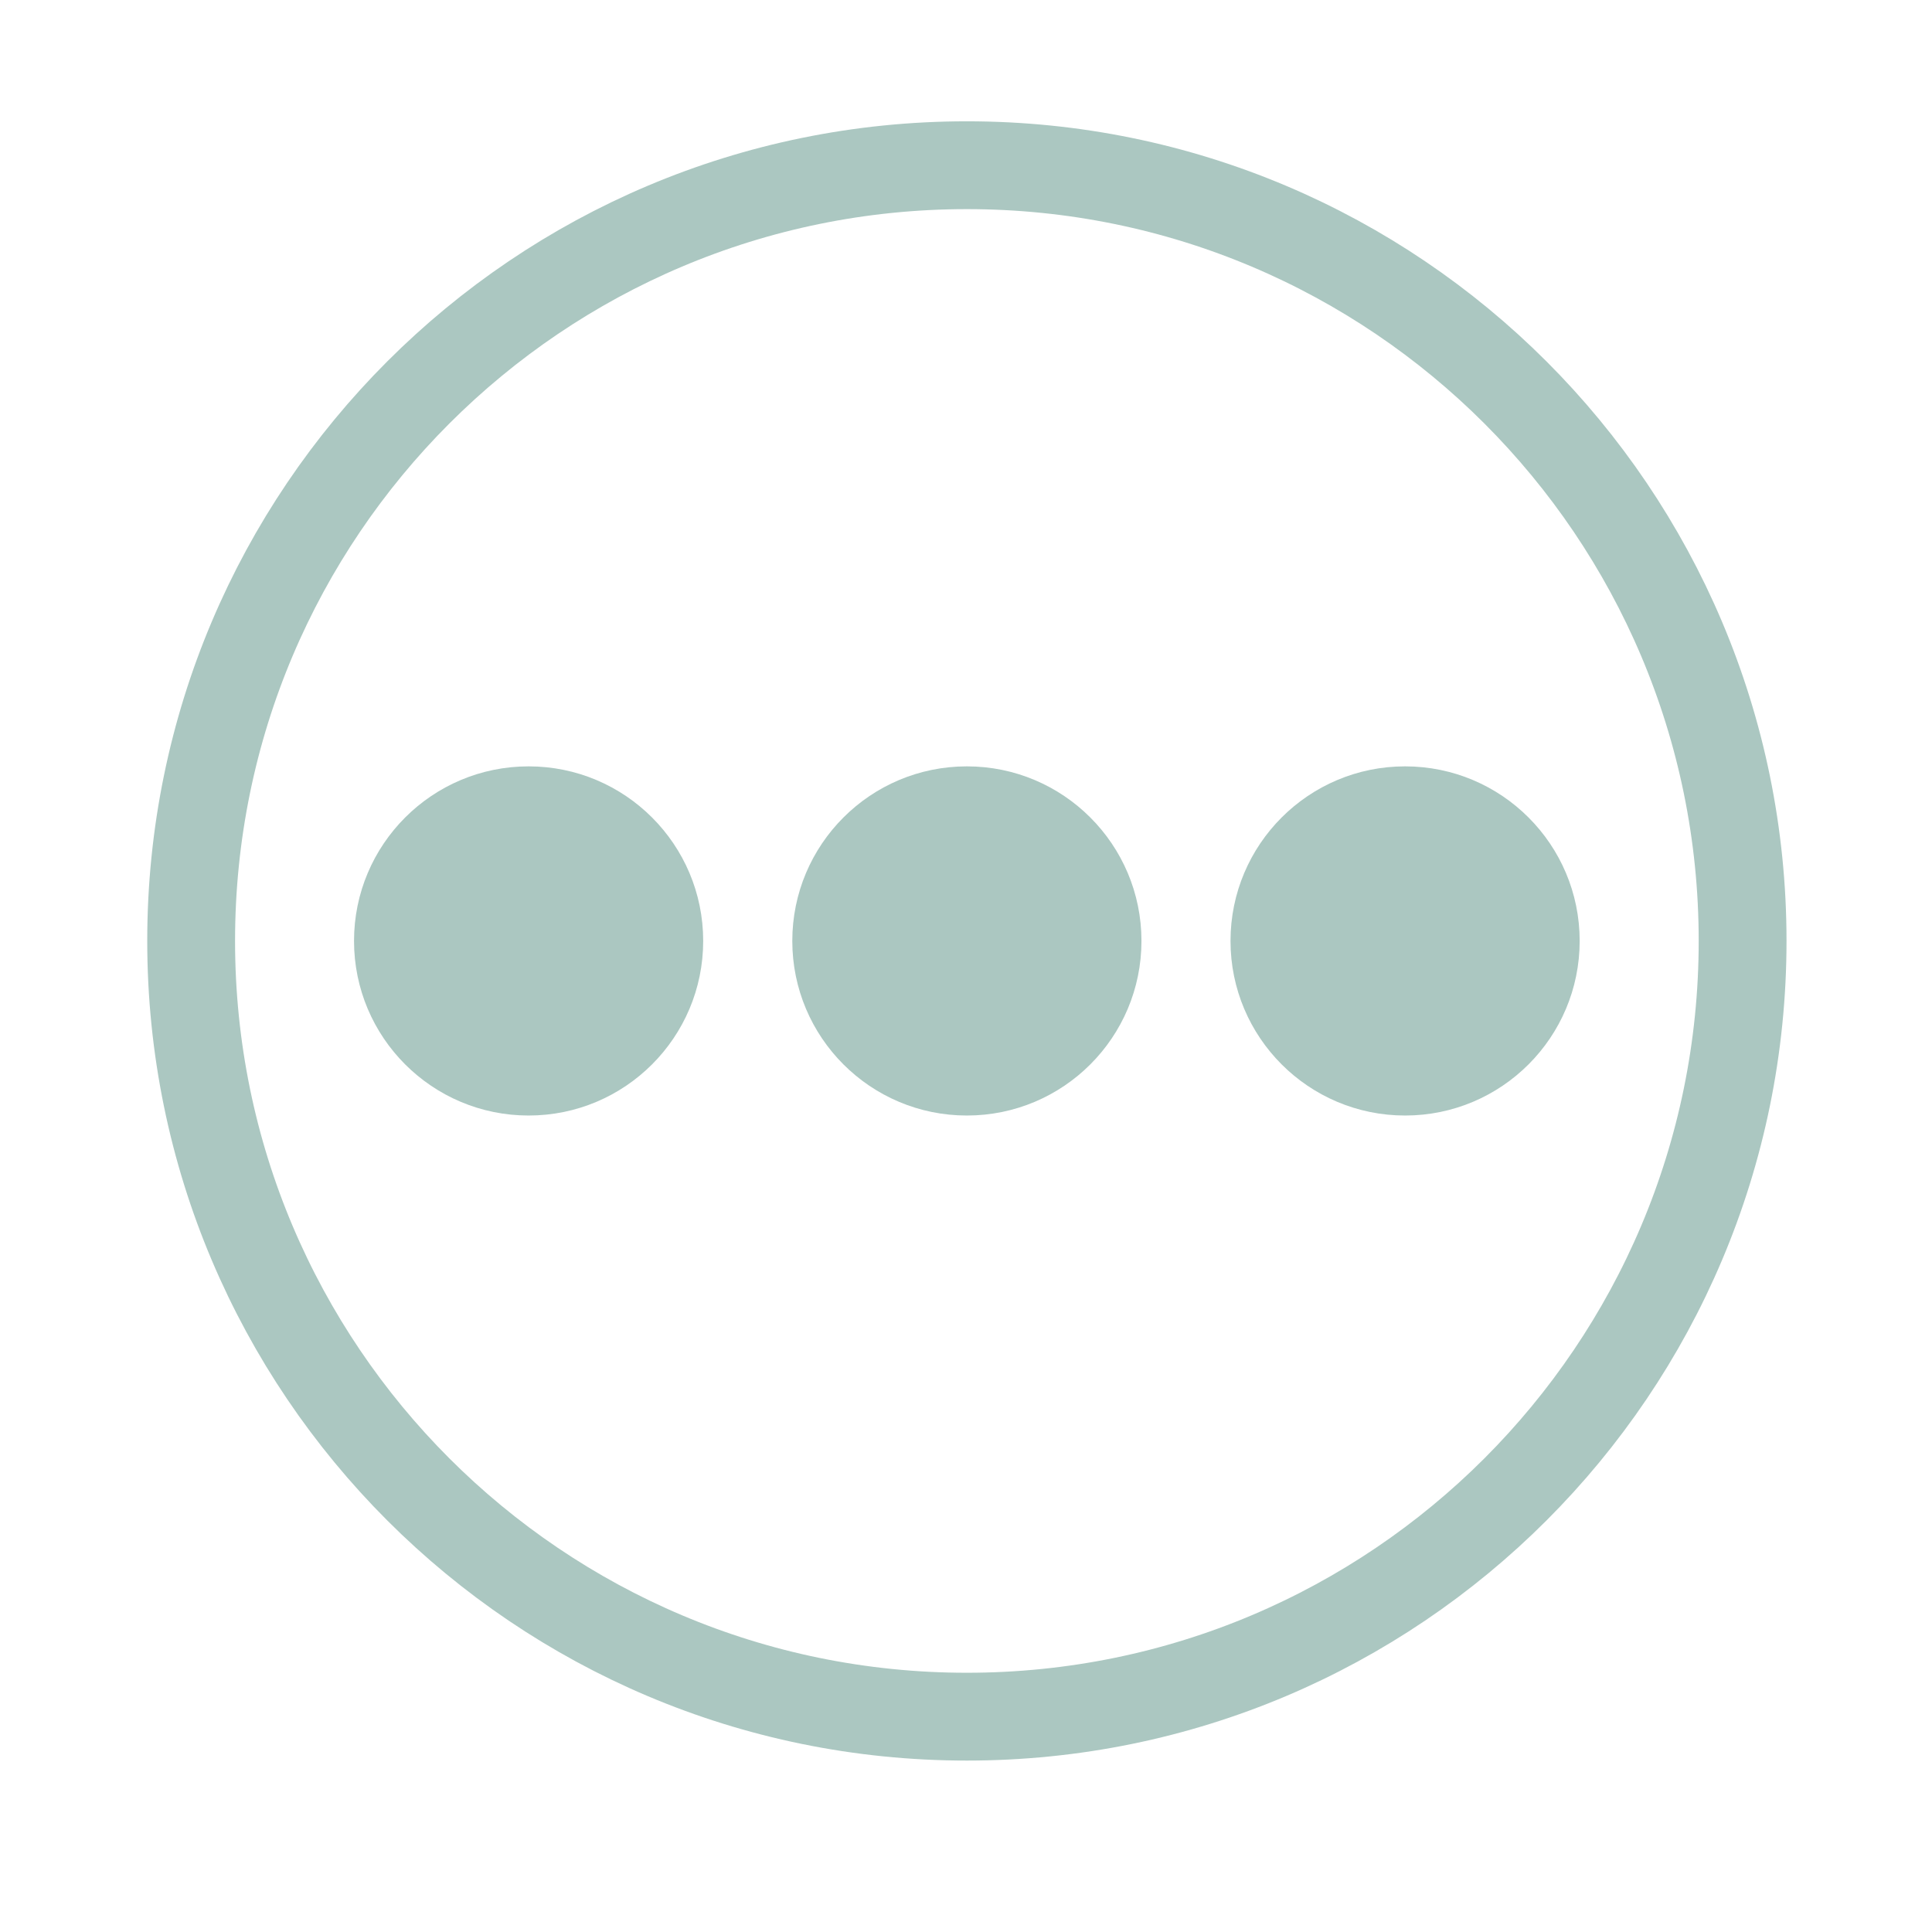
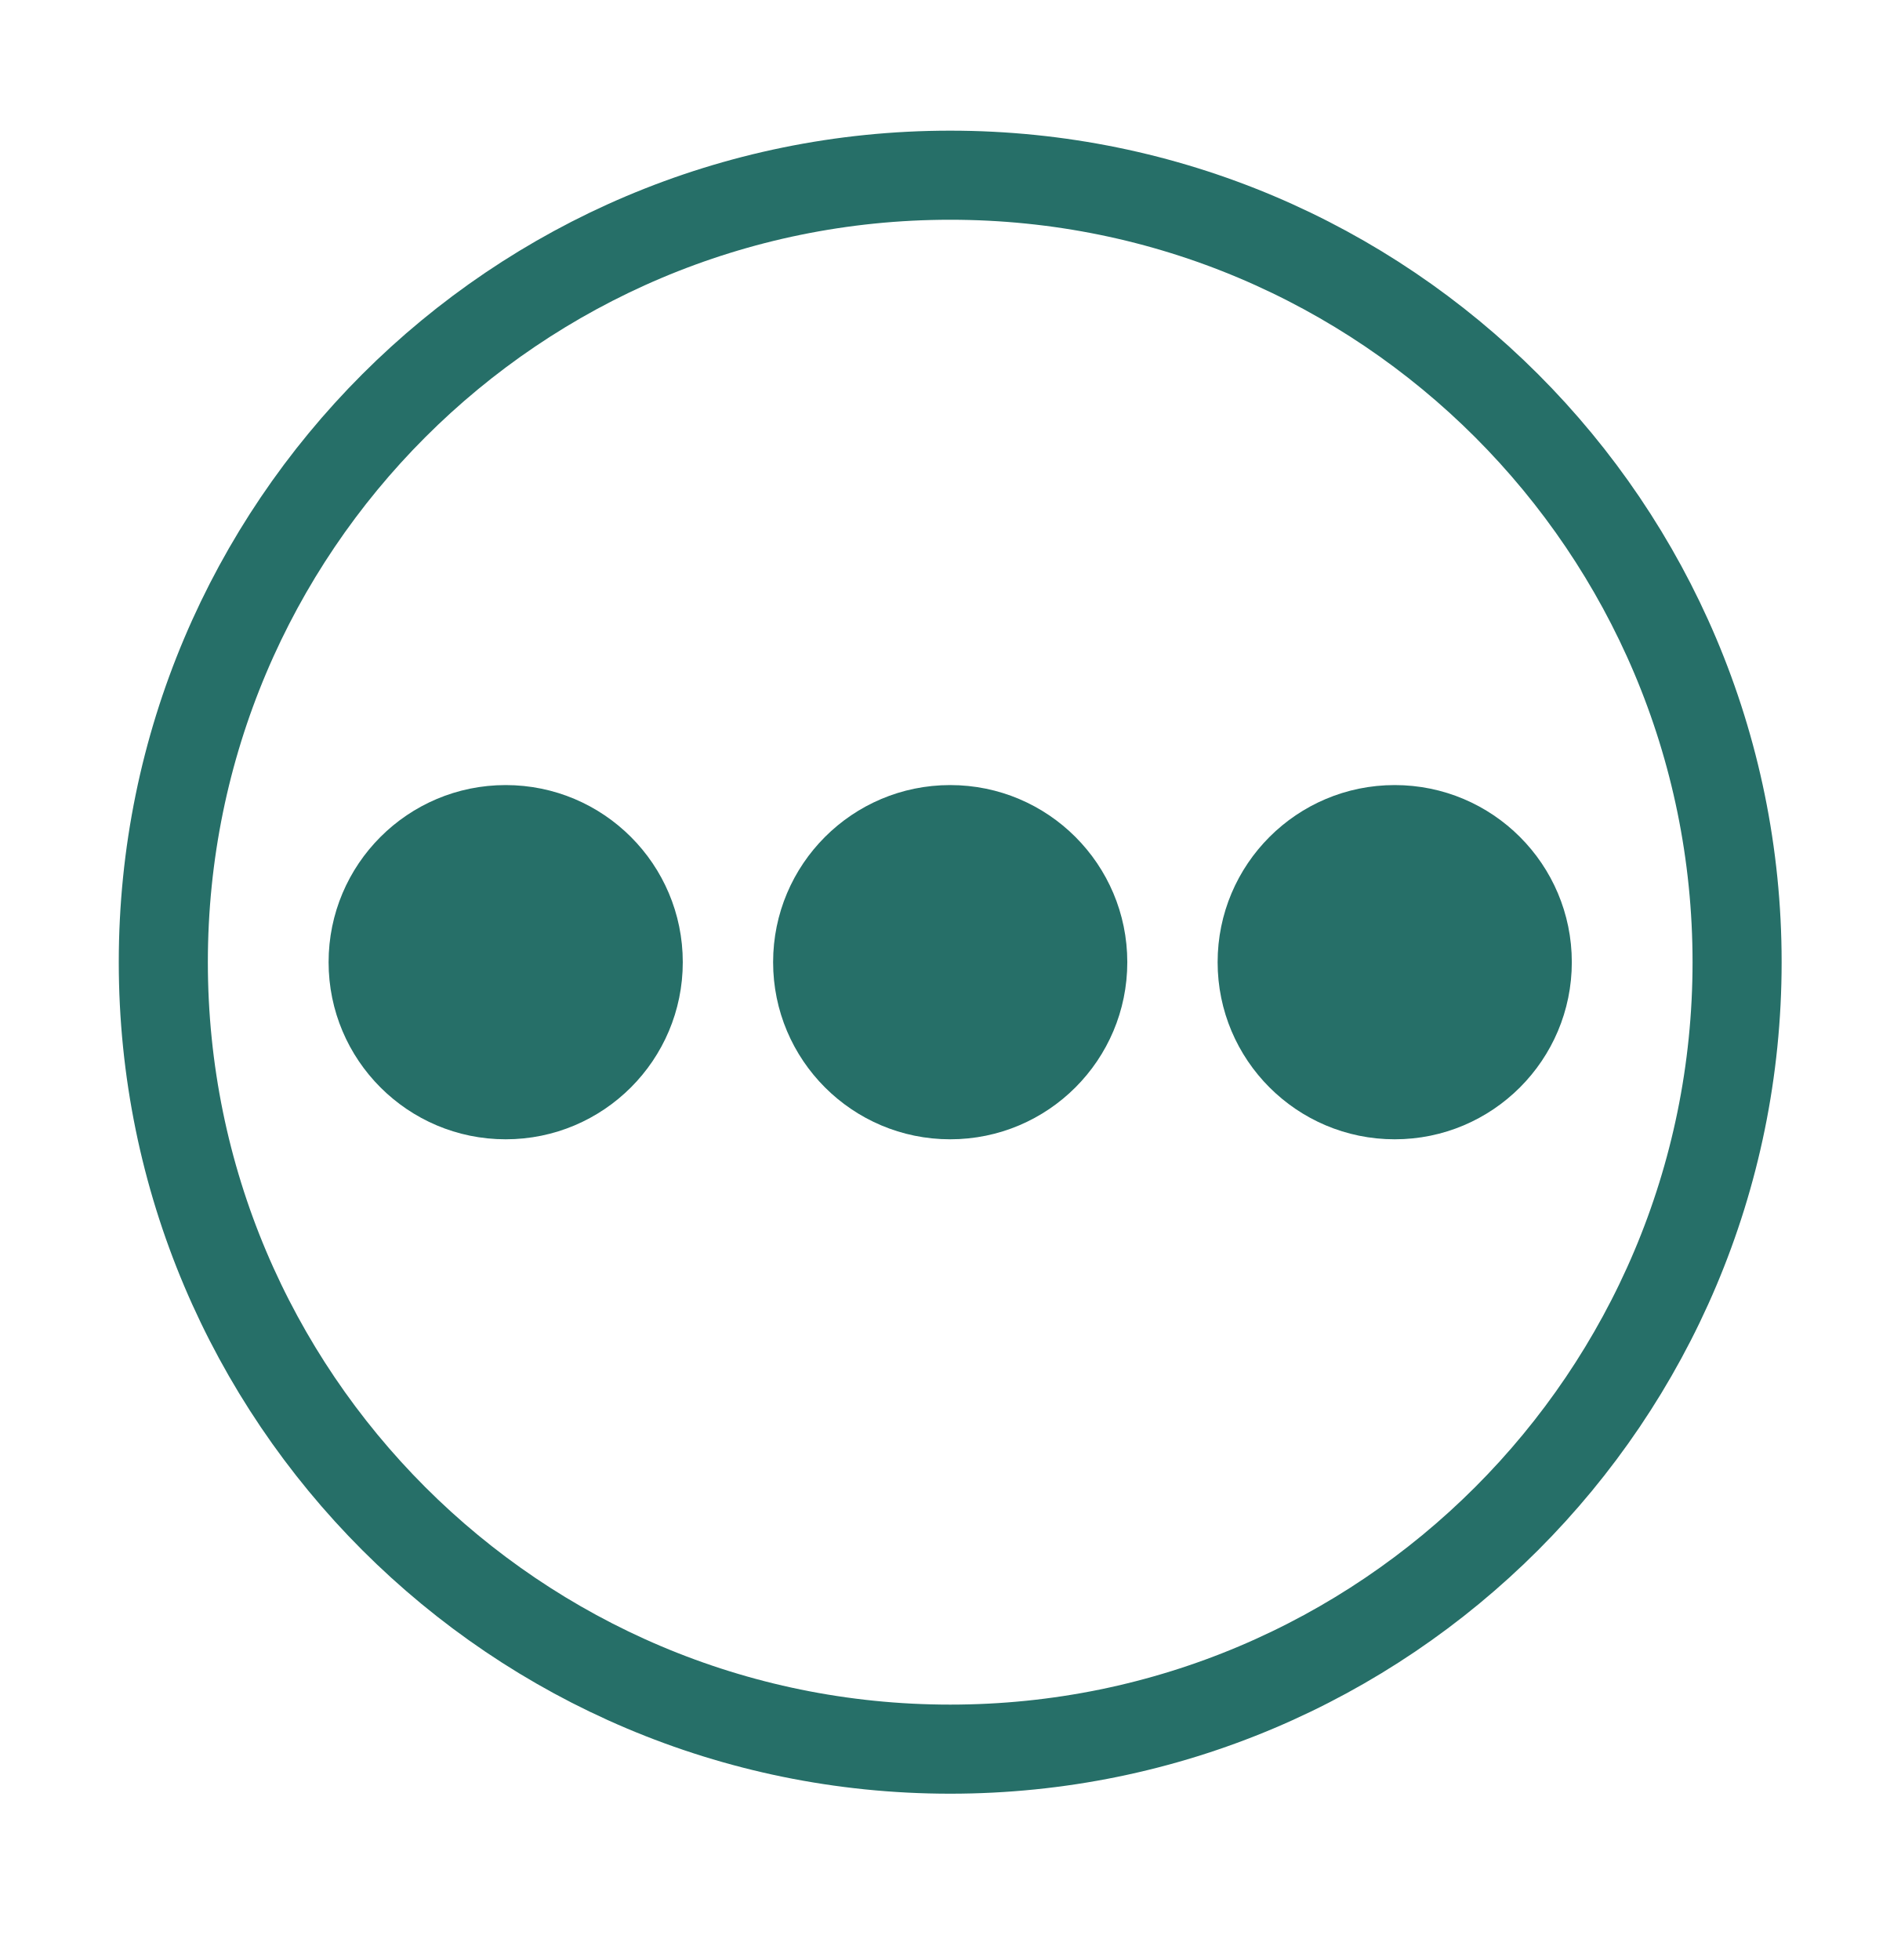
- <svg xmlns="http://www.w3.org/2000/svg" width="33" height="33" viewBox="0 0 33 33" fill="none">
-   <circle cx="16.515" cy="16.072" r="13.25" stroke="#ABC7C1" stroke-width="1.5" />
-   <circle cx="9.029" cy="16.072" r="2.982" fill="#ABC7C1" />
-   <circle cx="16.515" cy="16.072" r="2.982" fill="#ABC7C1" />
-   <circle cx="24" cy="16.072" r="2.982" fill="#ABC7C1" />
+ <svg xmlns="http://www.w3.org/2000/svg" width="32" height="33" viewBox="0 0 32 33" fill="none">
+   <circle cx="16" cy="16.2" r="13.25" stroke="#266F68" stroke-width="1.5" />
+   <circle cx="8.515" cy="16.2" r="2.982" fill="#266F68" />
+   <circle cx="16" cy="16.2" r="2.982" fill="#266F68" />
+   <circle cx="23.485" cy="16.2" r="2.982" fill="#266F68" />
</svg>
